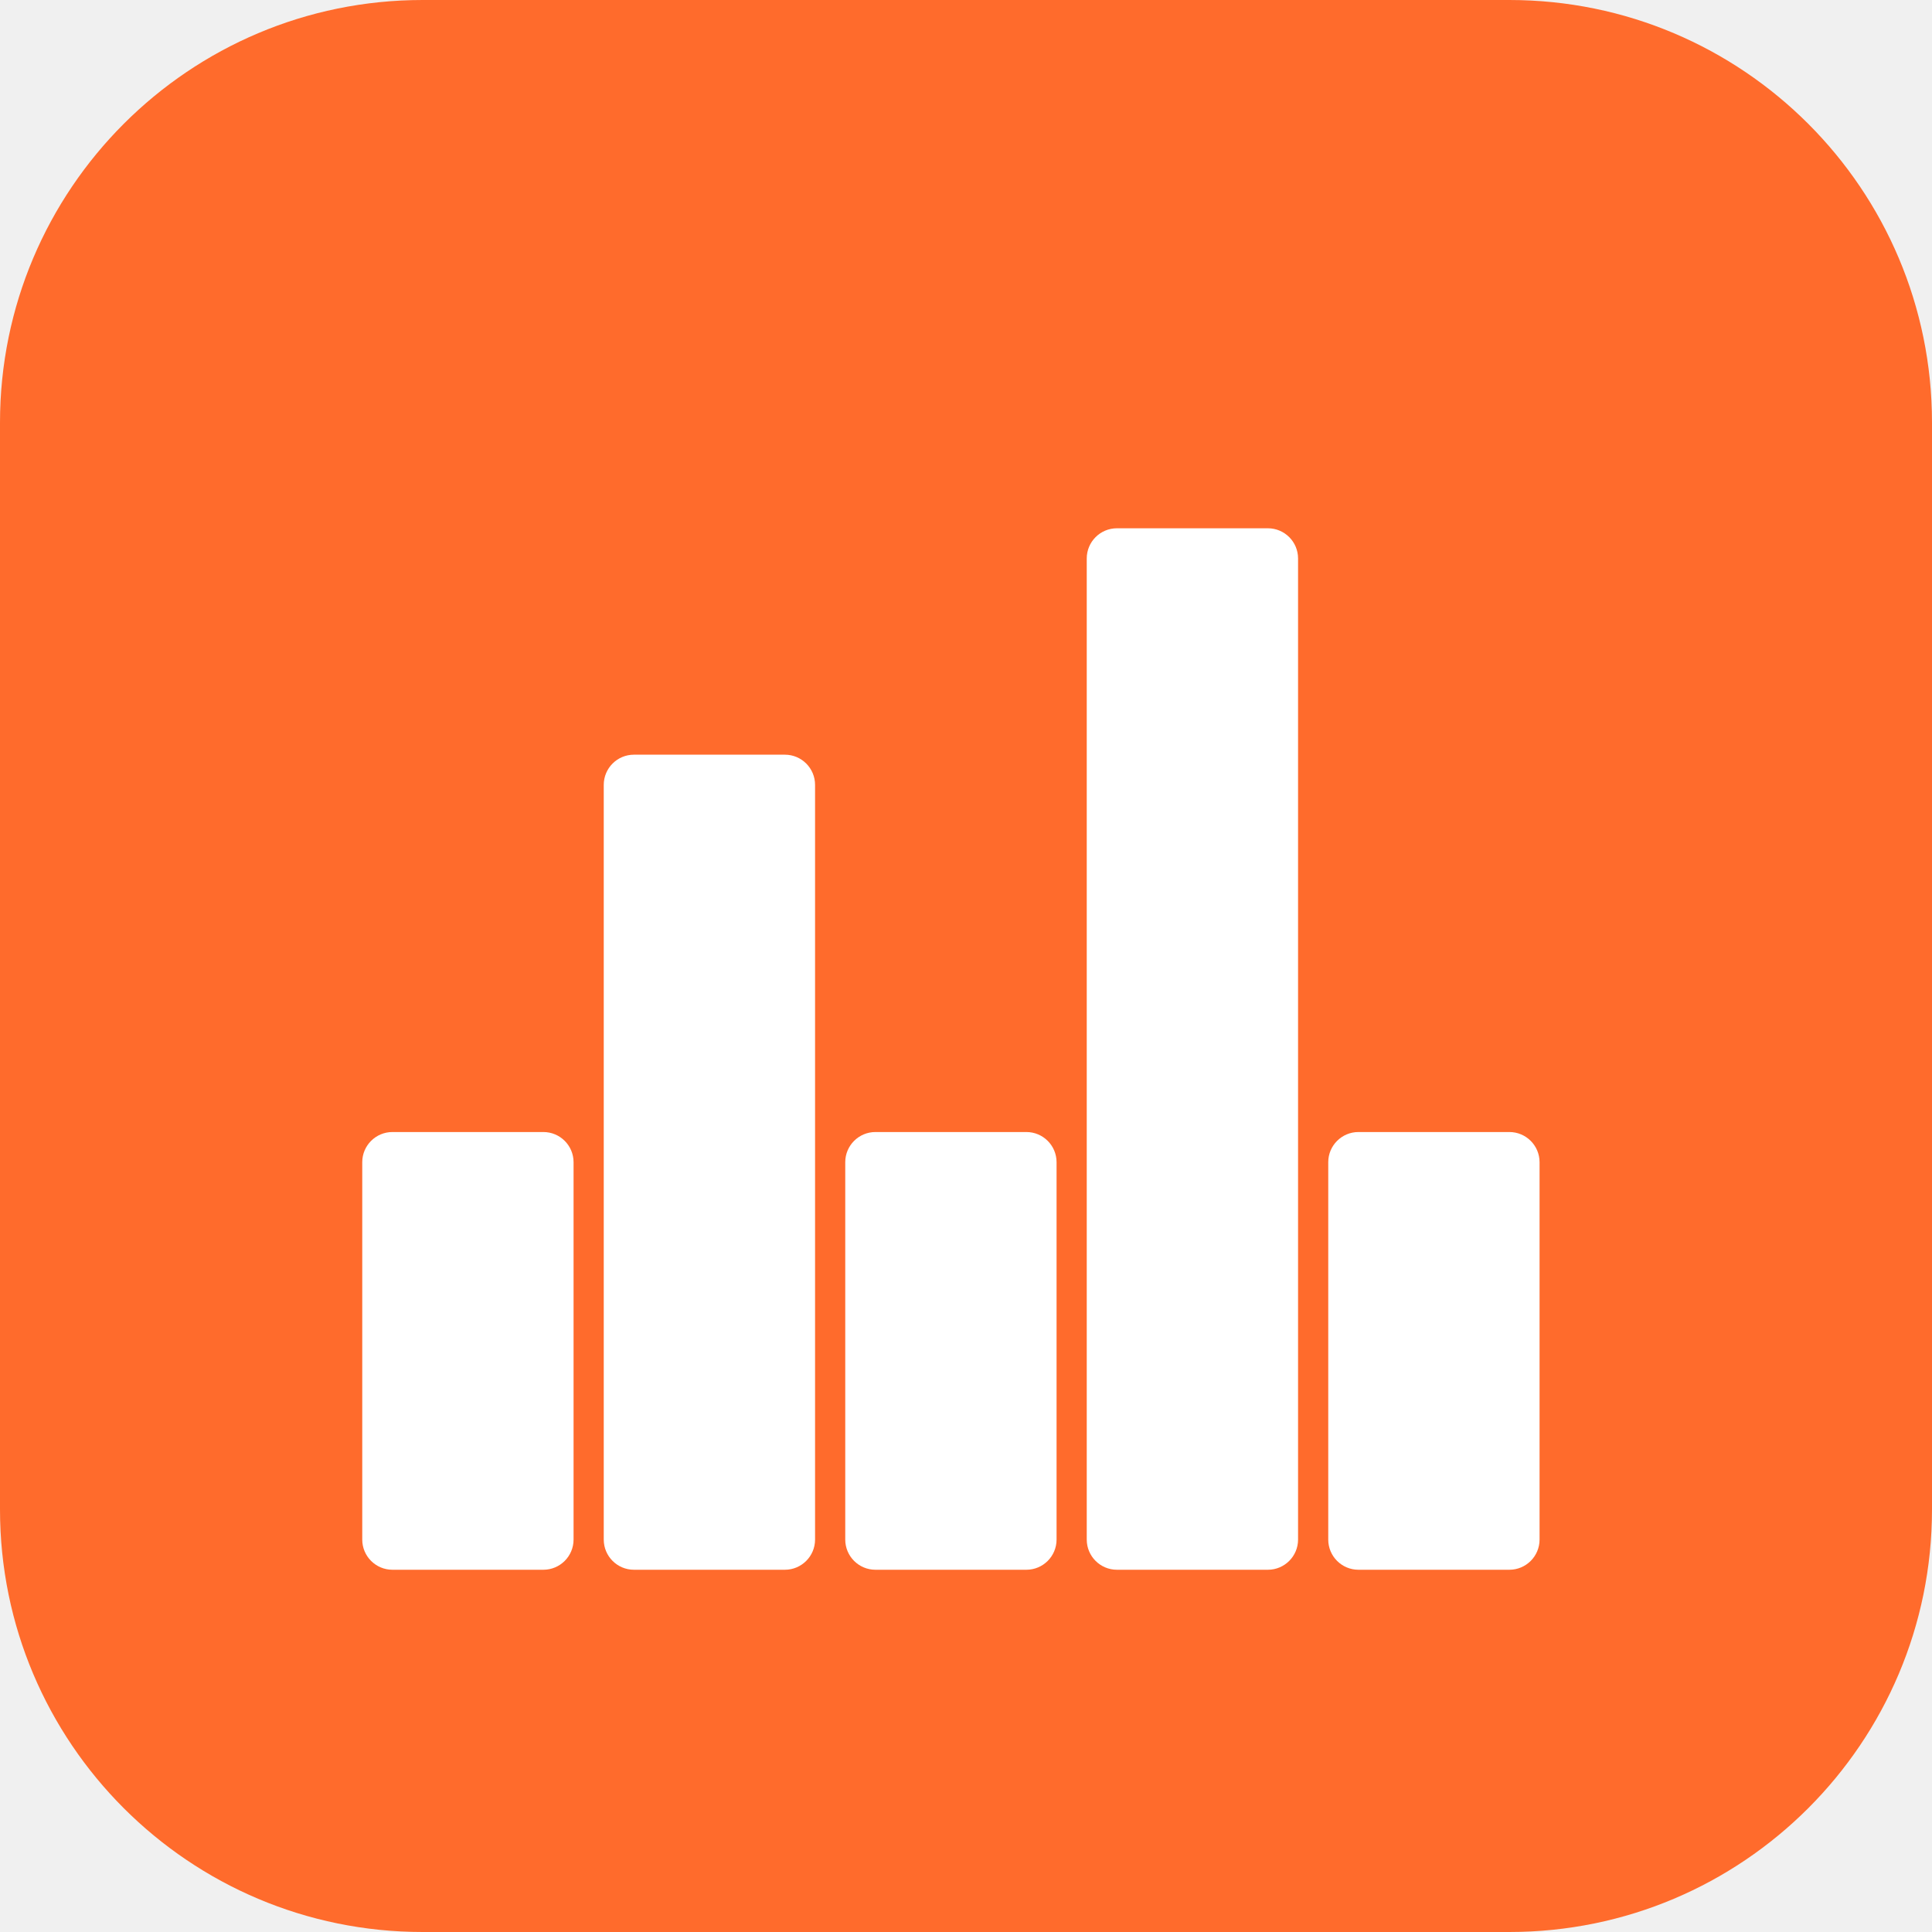
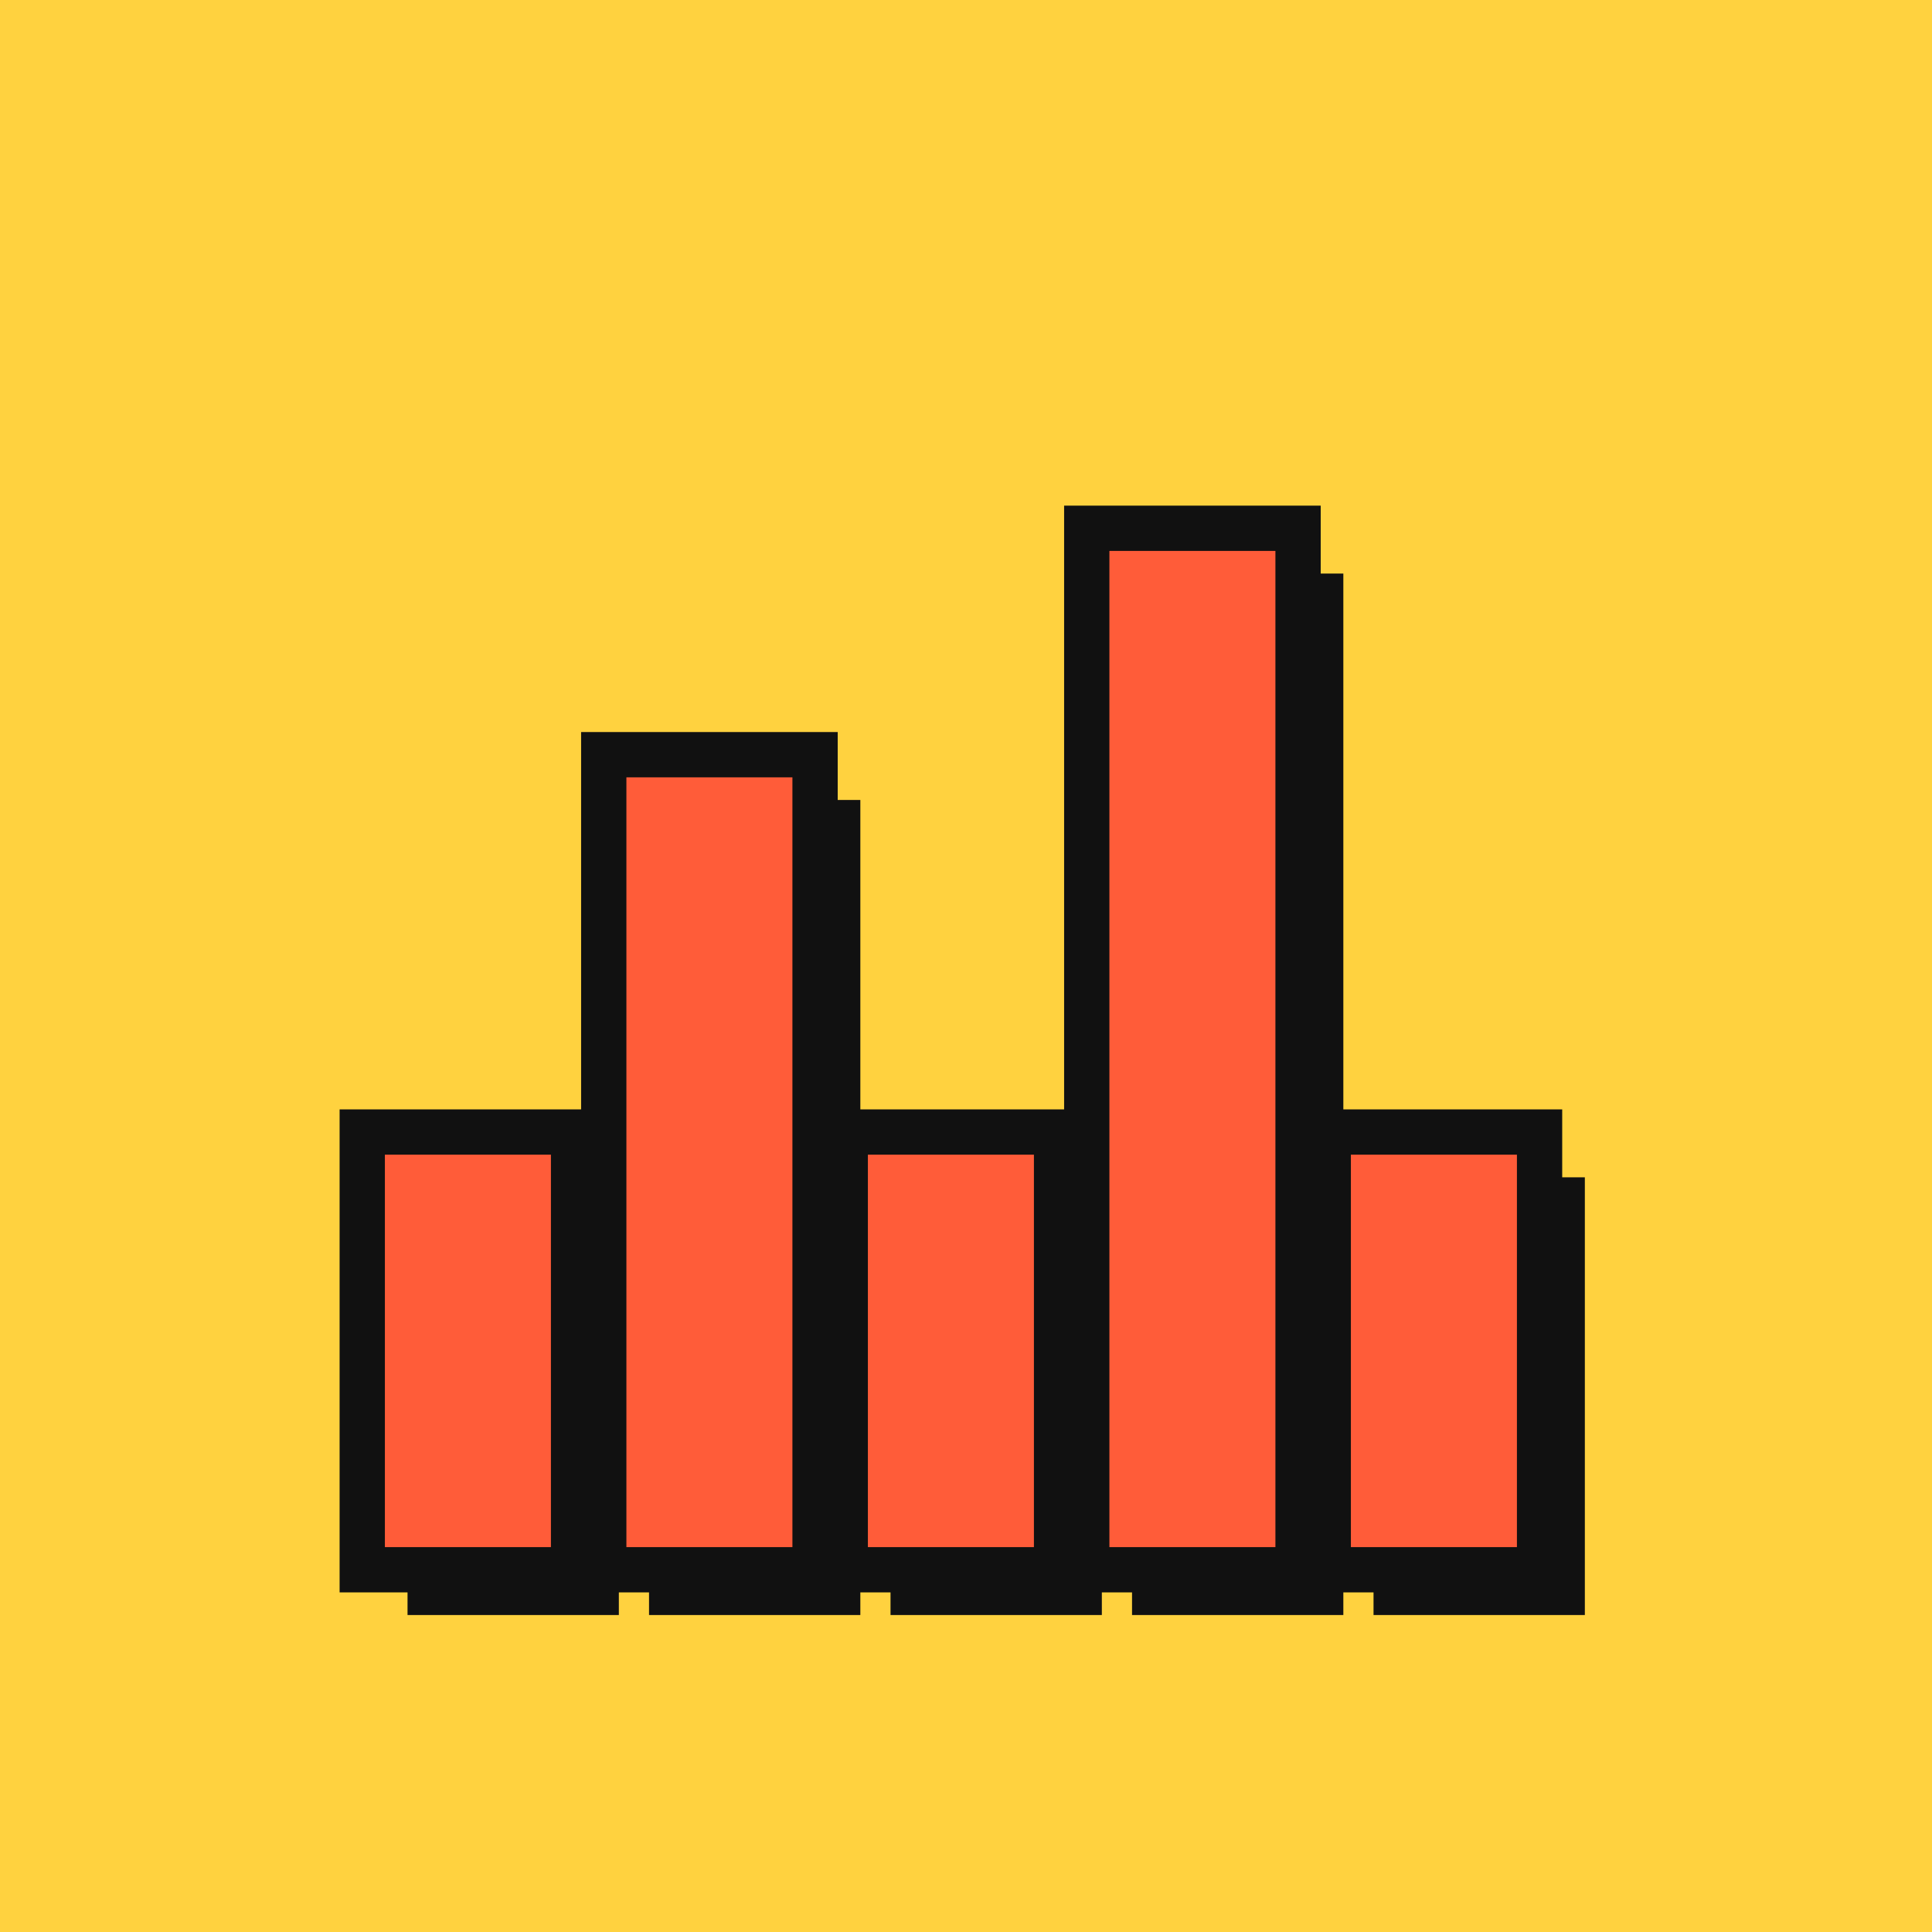
<svg xmlns="http://www.w3.org/2000/svg" viewBox="0 0 512 512">
-   <rect width="512" height="512" rx="112" fill="#ff6b2c" />
-   <g fill="#fff">
-     <rect x="96" y="300" width="56" height="116" rx="8" />
-     <rect x="160" y="200" width="56" height="216" rx="8" />
-     <rect x="224" y="300" width="56" height="116" rx="8" />
-     <rect x="288" y="140" width="56" height="276" rx="8" />
-     <rect x="352" y="300" width="56" height="116" rx="8" />
+   <rect width="512" height="512" fill="#ffd23f" />
+   <g fill="#111">
+     <rect x="108" y="312" width="56" height="116" />
+     <rect x="172" y="212" width="56" height="216" />
+     <rect x="236" y="312" width="56" height="116" />
+     <rect x="300" y="152" width="56" height="276" />
+     <rect x="364" y="312" width="56" height="116" />
+   </g>
+   <g fill="#ff5c39" stroke="#111" stroke-width="12">
+     <rect x="96" y="300" width="56" height="116" />
+     <rect x="160" y="200" width="56" height="216" />
+     <rect x="224" y="300" width="56" height="116" />
+     <rect x="288" y="140" width="56" height="276" />
+     <rect x="352" y="300" width="56" height="116" />
  </g>
</svg>
